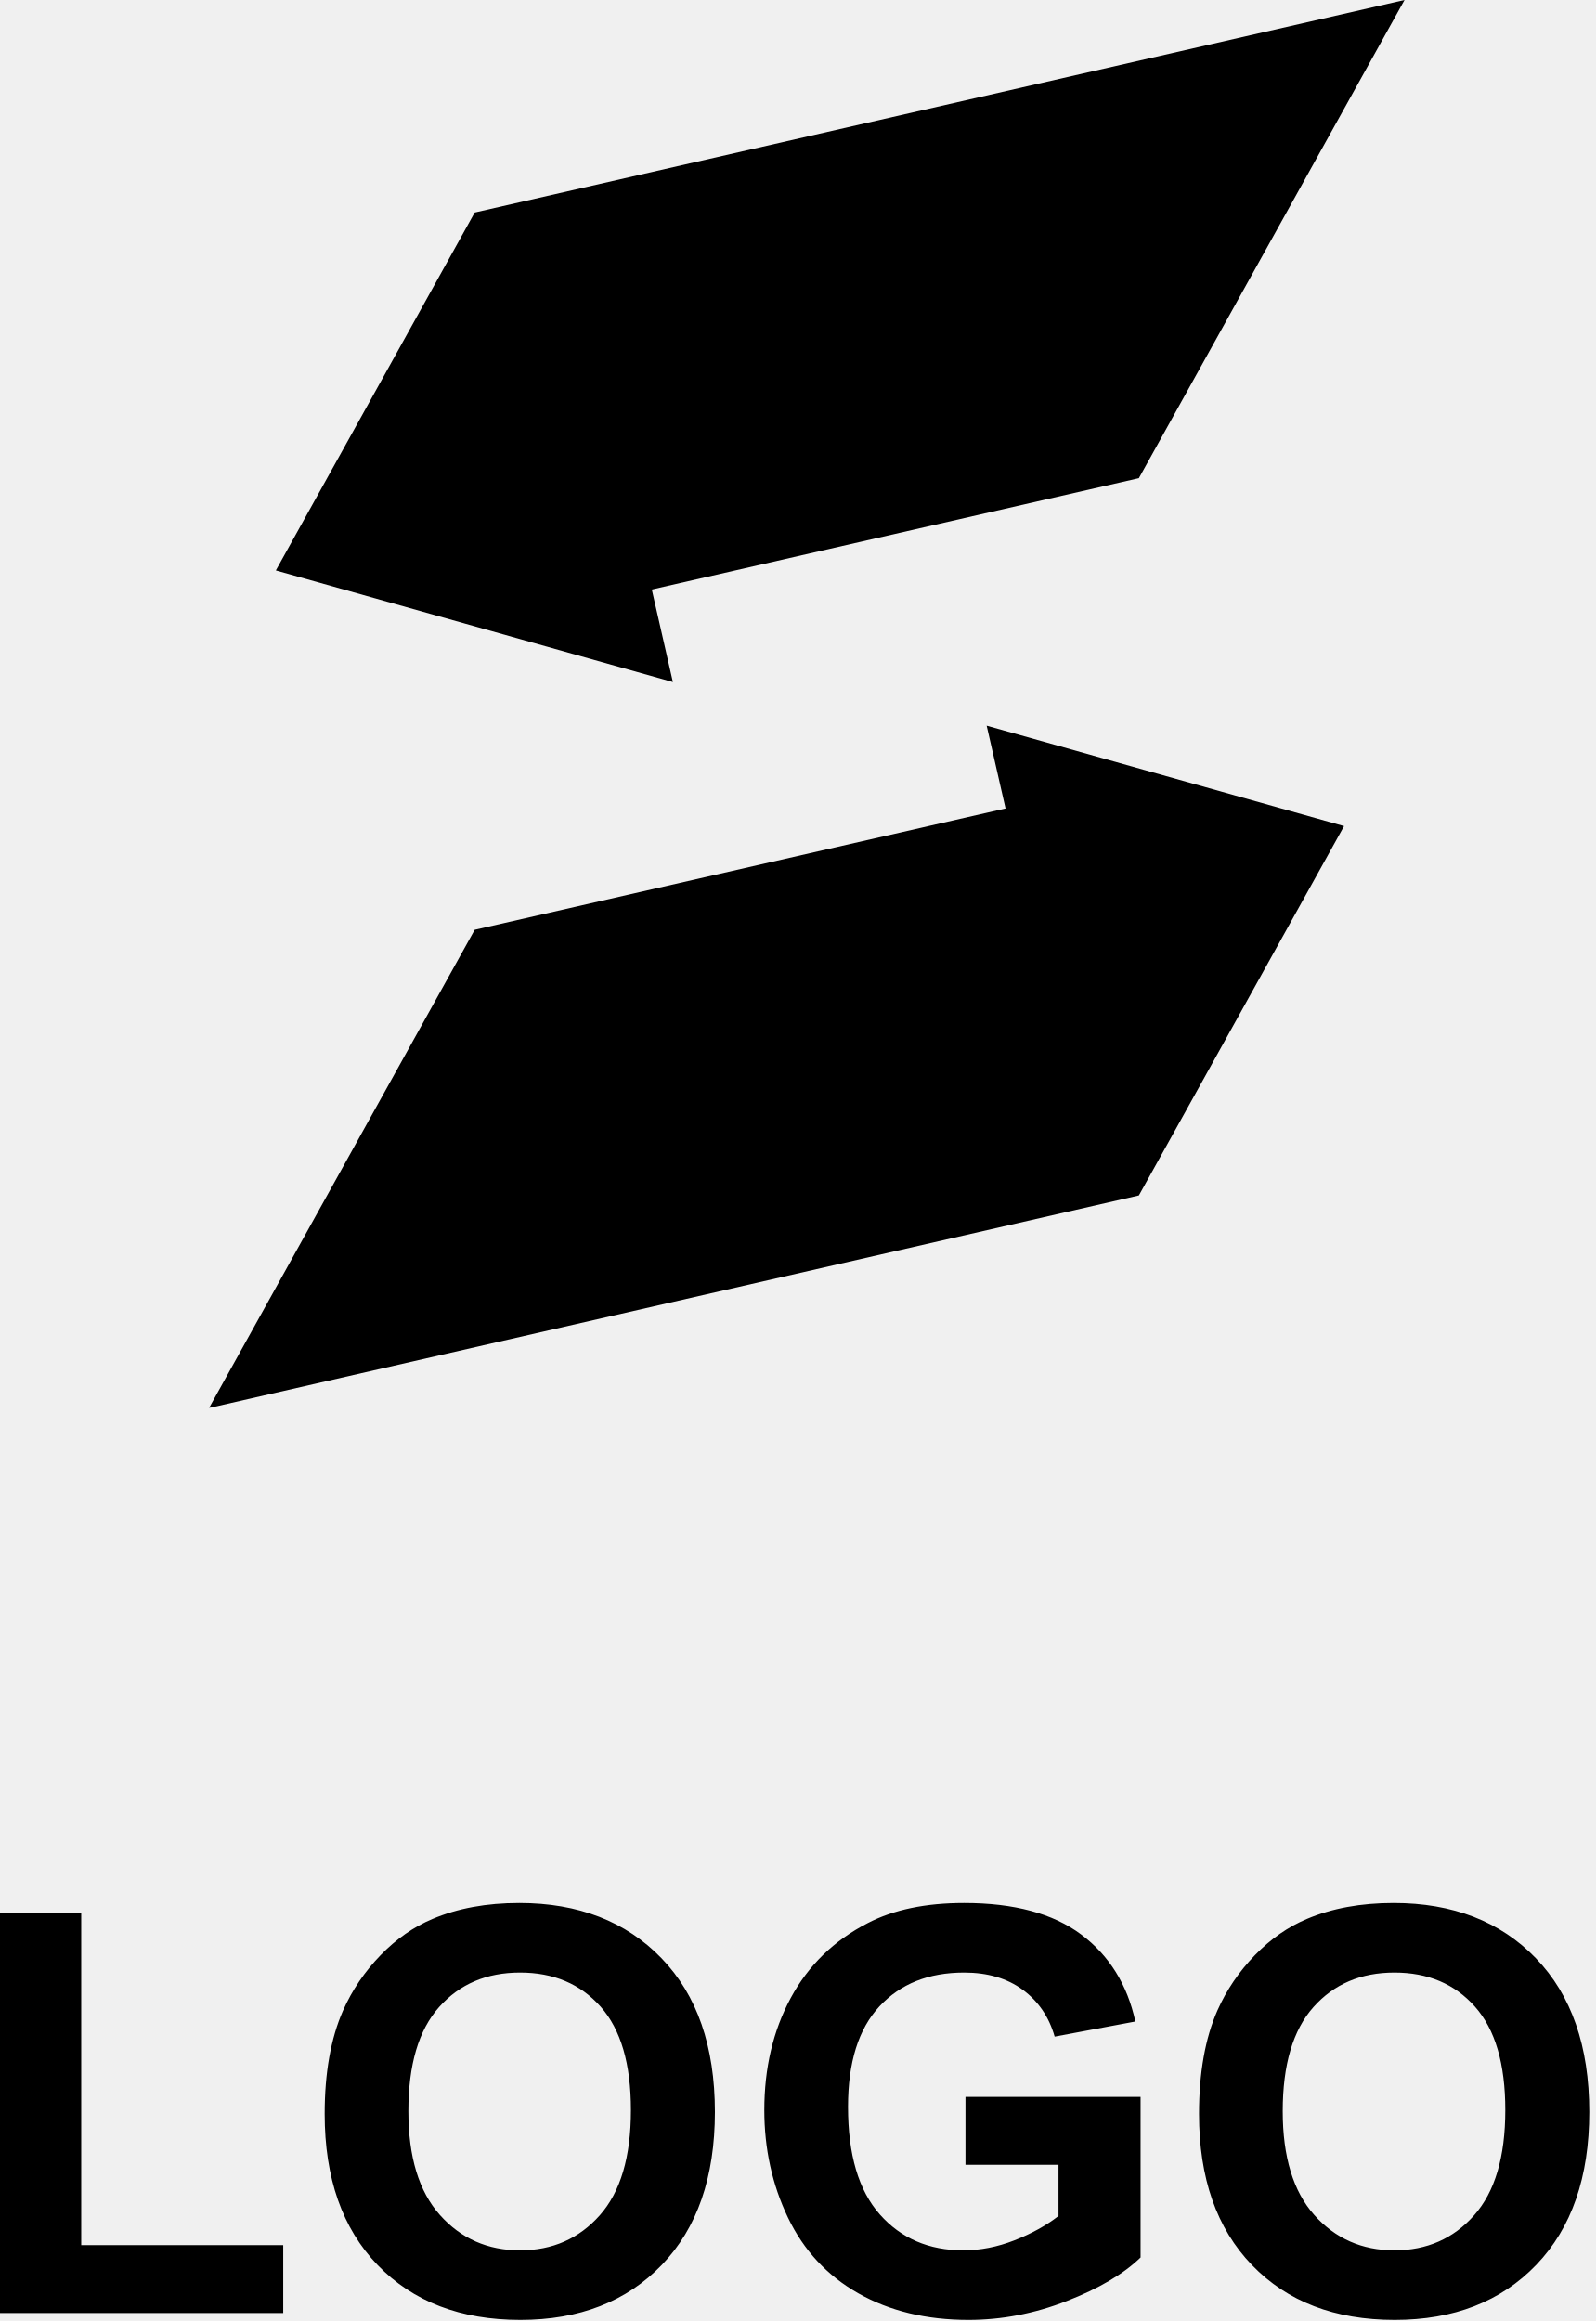
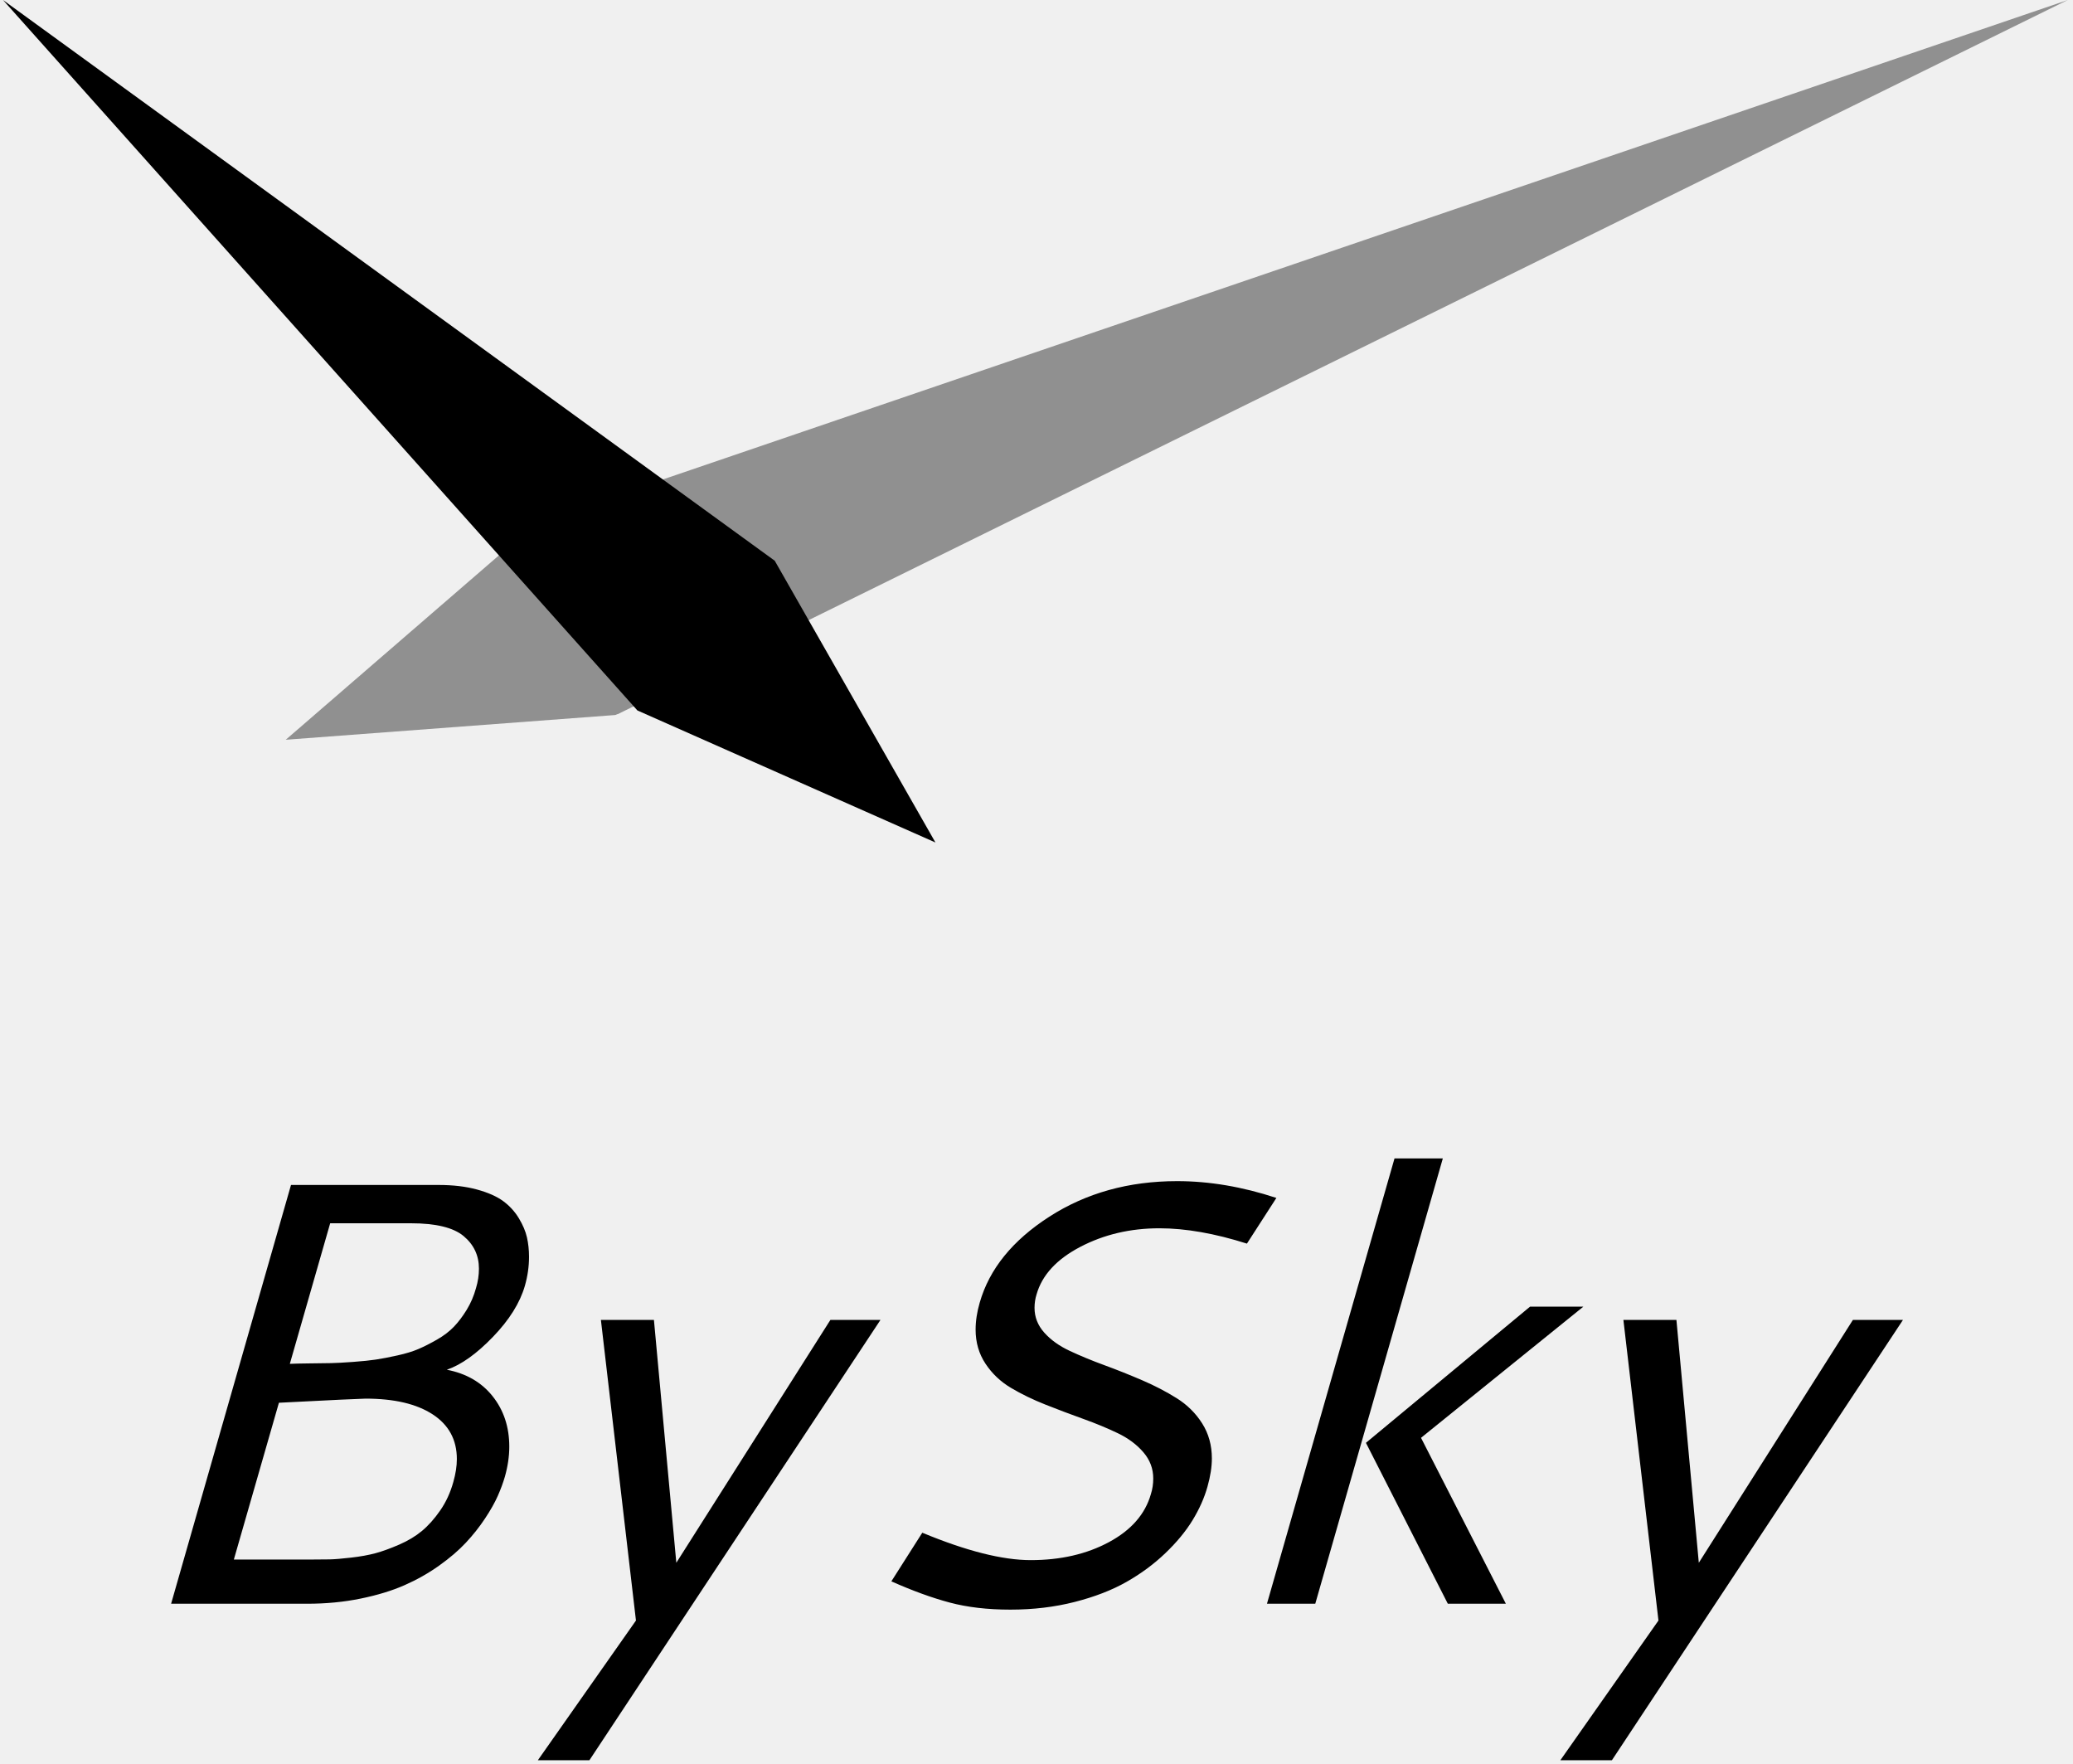
- <svg xmlns="http://www.w3.org/2000/svg" xmlns:xlink="http://www.w3.org/1999/xlink" width="145" height="211" viewBox="0 0 145 211">
-   <defs>
-     <path id="monogram-&amp;-wordmark---vertical-a" d="M0,37.275 L0,0.925 L7.384,0.925 L7.384,31.1 L25.746,31.1 L25.746,37.275 L0,37.275 Z M29.513,19.175 C29.513,15.442 30.07,12.308 31.184,9.775 C32.016,7.908 33.151,6.233 34.59,4.75 C36.028,3.267 37.604,2.167 39.317,1.45 C41.596,0.483 44.224,0 47.201,0 C52.589,0 56.901,1.675 60.136,5.025 C63.371,8.375 64.988,13.033 64.988,19 C64.988,24.917 63.383,29.546 60.173,32.888 C56.963,36.229 52.672,37.9 47.3,37.9 C41.862,37.9 37.538,36.238 34.328,32.913 C31.118,29.587 29.513,25.008 29.513,19.175 Z M37.122,18.925 C37.122,23.075 38.078,26.221 39.991,28.363 C41.903,30.504 44.332,31.575 47.275,31.575 C50.219,31.575 52.635,30.513 54.523,28.387 C56.41,26.262 57.354,23.075 57.354,18.825 C57.354,14.625 56.435,11.492 54.598,9.425 C52.76,7.358 50.319,6.325 47.275,6.325 C44.232,6.325 41.779,7.371 39.916,9.463 C38.053,11.554 37.122,14.708 37.122,18.925 Z M87.765,23.8 L87.765,17.625 L103.682,17.625 L103.682,32.225 C102.135,33.725 99.894,35.046 96.958,36.188 C94.023,37.329 91.05,37.9 88.04,37.9 C84.214,37.9 80.88,37.096 78.036,35.487 C75.192,33.879 73.055,31.579 71.624,28.587 C70.194,25.596 69.479,22.342 69.479,18.825 C69.479,15.008 70.277,11.617 71.874,8.65 C73.47,5.683 75.807,3.408 78.884,1.825 C81.229,0.608 84.148,0 87.64,0 C92.181,0 95.728,0.954 98.281,2.862 C100.834,4.771 102.476,7.408 103.208,10.775 L95.873,12.15 C95.358,10.35 94.389,8.929 92.967,7.888 C91.545,6.846 89.769,6.325 87.64,6.325 C84.414,6.325 81.849,7.35 79.944,9.4 C78.04,11.45 77.088,14.492 77.088,18.525 C77.088,22.875 78.052,26.137 79.982,28.312 C81.911,30.488 84.439,31.575 87.566,31.575 C89.112,31.575 90.663,31.271 92.218,30.663 C93.773,30.054 95.108,29.317 96.222,28.45 L96.222,23.8 L87.765,23.8 Z M108.996,19.175 C108.996,15.442 109.553,12.308 110.667,9.775 C111.499,7.908 112.634,6.233 114.072,4.75 C115.511,3.267 117.087,2.167 118.8,1.45 C121.078,0.483 123.706,0 126.683,0 C132.072,0 136.384,1.675 139.619,5.025 C142.853,8.375 144.471,13.033 144.471,19 C144.471,24.917 142.866,29.546 139.656,32.888 C136.446,36.229 132.155,37.9 126.783,37.9 C121.345,37.9 117.02,36.238 113.81,32.913 C110.6,29.587 108.996,25.008 108.996,19.175 Z M116.605,18.925 C116.605,23.075 117.561,26.221 119.473,28.363 C121.386,30.504 123.814,31.575 126.758,31.575 C129.702,31.575 132.118,30.513 134.005,28.387 C135.893,26.262 136.837,23.075 136.837,18.825 C136.837,14.625 135.918,11.492 134.08,9.425 C132.242,7.358 129.802,6.325 126.758,6.325 C123.715,6.325 121.261,7.371 119.399,9.463 C117.536,11.554 116.605,14.708 116.605,18.925 Z" />
-     <path id="monogram-&amp;-wordmark---vertical-c" d="M80.692,65.968 L113.182,75.101 L94.528,108.679 L10,128 L34.151,84.528 L82.409,73.497 L80.692,65.968 Z M118.679,7.10542736e-15 L94.528,43.472 L50.25,53.592 L52.169,62.004 L16.074,51.858 L34.151,19.321 L118.679,7.10542736e-15 Z" />
-   </defs>
+ <svg xmlns="http://www.w3.org/2000/svg" width="315" height="268" viewBox="0 0 315 268">
  <g fill="none" fill-rule="evenodd">
-     <g transform="translate(0 173)">
-       <mask id="monogram-&amp;-wordmark---vertical-b" fill="#fff">
-         <use xlink:href="#monogram-&amp;-wordmark---vertical-a" />
-       </mask>
-       <use fill="#FFF" fill-opacity="0" xlink:href="#monogram-&amp;-wordmark---vertical-a" />
-       <g fill="#000" mask="url(#monogram-&amp;-wordmark---vertical-b)">
-         <rect width="145" height="128" transform="translate(0 -45)" />
-       </g>
-     </g>
-     <g transform="translate(9)">
-       <rect width="128" height="128" />
-       <mask id="monogram-&amp;-wordmark---vertical-d" fill="#fff">
-         <use xlink:href="#monogram-&amp;-wordmark---vertical-c" />
-       </mask>
-       <use fill="#FFF" fill-opacity="0" xlink:href="#monogram-&amp;-wordmark---vertical-c" />
-       <g fill="#000" mask="url(#monogram-&amp;-wordmark---vertical-d)">
-         <rect width="128" height="128" />
-       </g>
+     <path fill="#000" d="M20.681,67.654 C23.545,67.654 26.254,67.392 28.805,66.87 C31.357,66.348 33.58,65.669 35.475,64.833 C37.37,63.997 39.123,63.005 40.734,61.855 C42.346,60.706 43.696,59.549 44.785,58.385 C45.875,57.221 46.845,55.997 47.695,54.714 C48.546,53.43 49.195,52.281 49.642,51.266 C50.09,50.251 50.448,49.281 50.717,48.356 C51.164,46.774 51.388,45.252 51.388,43.789 C51.388,40.804 50.545,38.252 48.859,36.133 C47.173,34.013 44.853,32.67 41.898,32.103 C44.077,31.357 46.412,29.693 48.904,27.111 C51.395,24.529 53.014,21.939 53.76,19.342 C54.178,17.88 54.387,16.417 54.387,14.955 C54.387,13.91 54.283,12.925 54.074,11.999 C53.865,11.074 53.455,10.104 52.843,9.089 C52.231,8.074 51.44,7.209 50.47,6.492 C49.501,5.776 48.173,5.186 46.486,4.724 C44.8,4.261 42.853,4.03 40.645,4.03 L40.645,4.03 L18.219,4.03 L2.84217094e-14,67.654 L20.681,67.654 Z M18.04,31.207 L24.172,9.85 L36.437,9.85 C40.227,9.85 42.898,10.5 44.45,11.798 C46.002,13.096 46.777,14.746 46.777,16.745 C46.777,17.731 46.628,18.716 46.33,19.701 C46.002,20.895 45.532,21.992 44.92,22.991 C44.308,23.991 43.659,24.85 42.973,25.566 C42.286,26.282 41.436,26.932 40.421,27.514 C39.406,28.096 38.466,28.573 37.601,28.946 C36.736,29.32 35.661,29.648 34.378,29.931 C33.095,30.215 32.006,30.424 31.11,30.558 C30.215,30.693 29.051,30.812 27.619,30.916 C26.186,31.021 25.075,31.081 24.284,31.096 C23.493,31.11 22.396,31.125 20.994,31.14 C19.591,31.155 18.607,31.178 18.04,31.207 L18.04,31.207 Z M22.17,60.936 L9.535,60.937 L16.383,37.118 C24.56,36.7 28.947,36.491 29.544,36.491 C33.901,36.491 37.303,37.289 39.75,38.886 C42.197,40.483 43.42,42.744 43.42,45.67 C43.42,46.744 43.241,47.908 42.883,49.162 C42.435,50.774 41.771,52.214 40.891,53.483 C40.011,54.751 39.086,55.788 38.116,56.594 C37.146,57.4 35.99,58.094 34.647,58.676 C33.304,59.258 32.11,59.691 31.066,59.975 C30.021,60.258 28.783,60.482 27.35,60.646 C25.918,60.811 24.836,60.9 24.105,60.915 C23.374,60.93 22.471,60.937 21.397,60.937 L22.17,60.936 Z M63.564,91.429 L107.79,24.536 L100.18,24.536 L76.769,61.43 L73.367,24.536 L65.309,24.536 L70.636,70.206 L55.73,91.429 L63.564,91.429 Z M127.53,68.549 C130.992,68.549 134.245,68.161 137.288,67.385 C140.332,66.609 142.958,65.594 145.167,64.34 C147.375,63.087 149.345,61.631 151.075,59.975 C152.806,58.318 154.186,56.647 155.216,54.96 C156.246,53.274 156.999,51.58 157.477,49.878 C157.924,48.296 158.148,46.863 158.148,45.58 C158.148,43.58 157.656,41.804 156.671,40.252 C155.686,38.7 154.395,37.424 152.799,36.424 C151.202,35.424 149.449,34.513 147.539,33.692 C145.629,32.872 143.719,32.11 141.81,31.409 C139.9,30.708 138.146,29.984 136.55,29.237 C134.953,28.491 133.663,27.566 132.678,26.461 C131.693,25.357 131.201,24.103 131.201,22.7 C131.201,21.984 131.305,21.298 131.514,20.641 C132.35,17.716 134.565,15.313 138.161,13.432 C141.757,11.552 145.764,10.611 150.18,10.611 C154.149,10.611 158.581,11.388 163.475,12.94 L163.475,12.94 L167.951,6 C162.788,4.298 157.76,3.448 152.866,3.448 C145.525,3.448 139.057,5.246 133.461,8.843 C127.866,12.44 124.337,16.79 122.875,21.895 C122.457,23.327 122.248,24.7 122.248,26.014 C122.248,27.954 122.748,29.678 123.748,31.185 C124.747,32.693 126.038,33.916 127.62,34.857 C129.201,35.797 130.954,36.648 132.879,37.409 C134.804,38.17 136.721,38.894 138.631,39.58 C140.541,40.267 142.287,40.991 143.869,41.752 C145.45,42.513 146.741,43.476 147.741,44.64 C148.74,45.804 149.24,47.132 149.24,48.625 C149.24,49.46 149.121,50.251 148.882,50.998 C148.017,54.042 145.89,56.475 142.503,58.296 C139.116,60.117 135.155,61.027 130.619,61.027 C126.321,61.027 120.831,59.639 114.146,56.863 L114.146,56.863 L109.446,64.251 C112.669,65.684 115.623,66.758 118.309,67.474 C120.995,68.191 124.068,68.549 127.53,68.549 Z M173.86,67.654 L193.242,0 L185.901,0 L166.519,67.654 L173.86,67.654 Z M202.822,67.654 L189.93,42.446 L214.594,22.521 L206.492,22.521 L181.559,43.207 L194.003,67.654 L202.822,67.654 Z M218.936,91.429 L263.162,24.536 L255.553,24.536 L232.141,61.43 L228.739,24.536 L220.682,24.536 L226.009,70.206 L211.103,91.429 L218.936,91.429 Z" transform="translate(26 176)" />
+     <g fill="#000">
+       <path d="M43.42,112.39 L81.341,79.598 C81.485,79.453 81.63,79.453 81.774,79.309 L314.205,8.52651283e-14 L93.886,108.49 C93.741,108.49 93.597,108.634 93.453,108.634 L43.42,112.39 Z" opacity=".4" />
+       <polygon points="142.145 128 96.855 107.938 .455 0 117.725 85.192" />
    </g>
  </g>
</svg>
